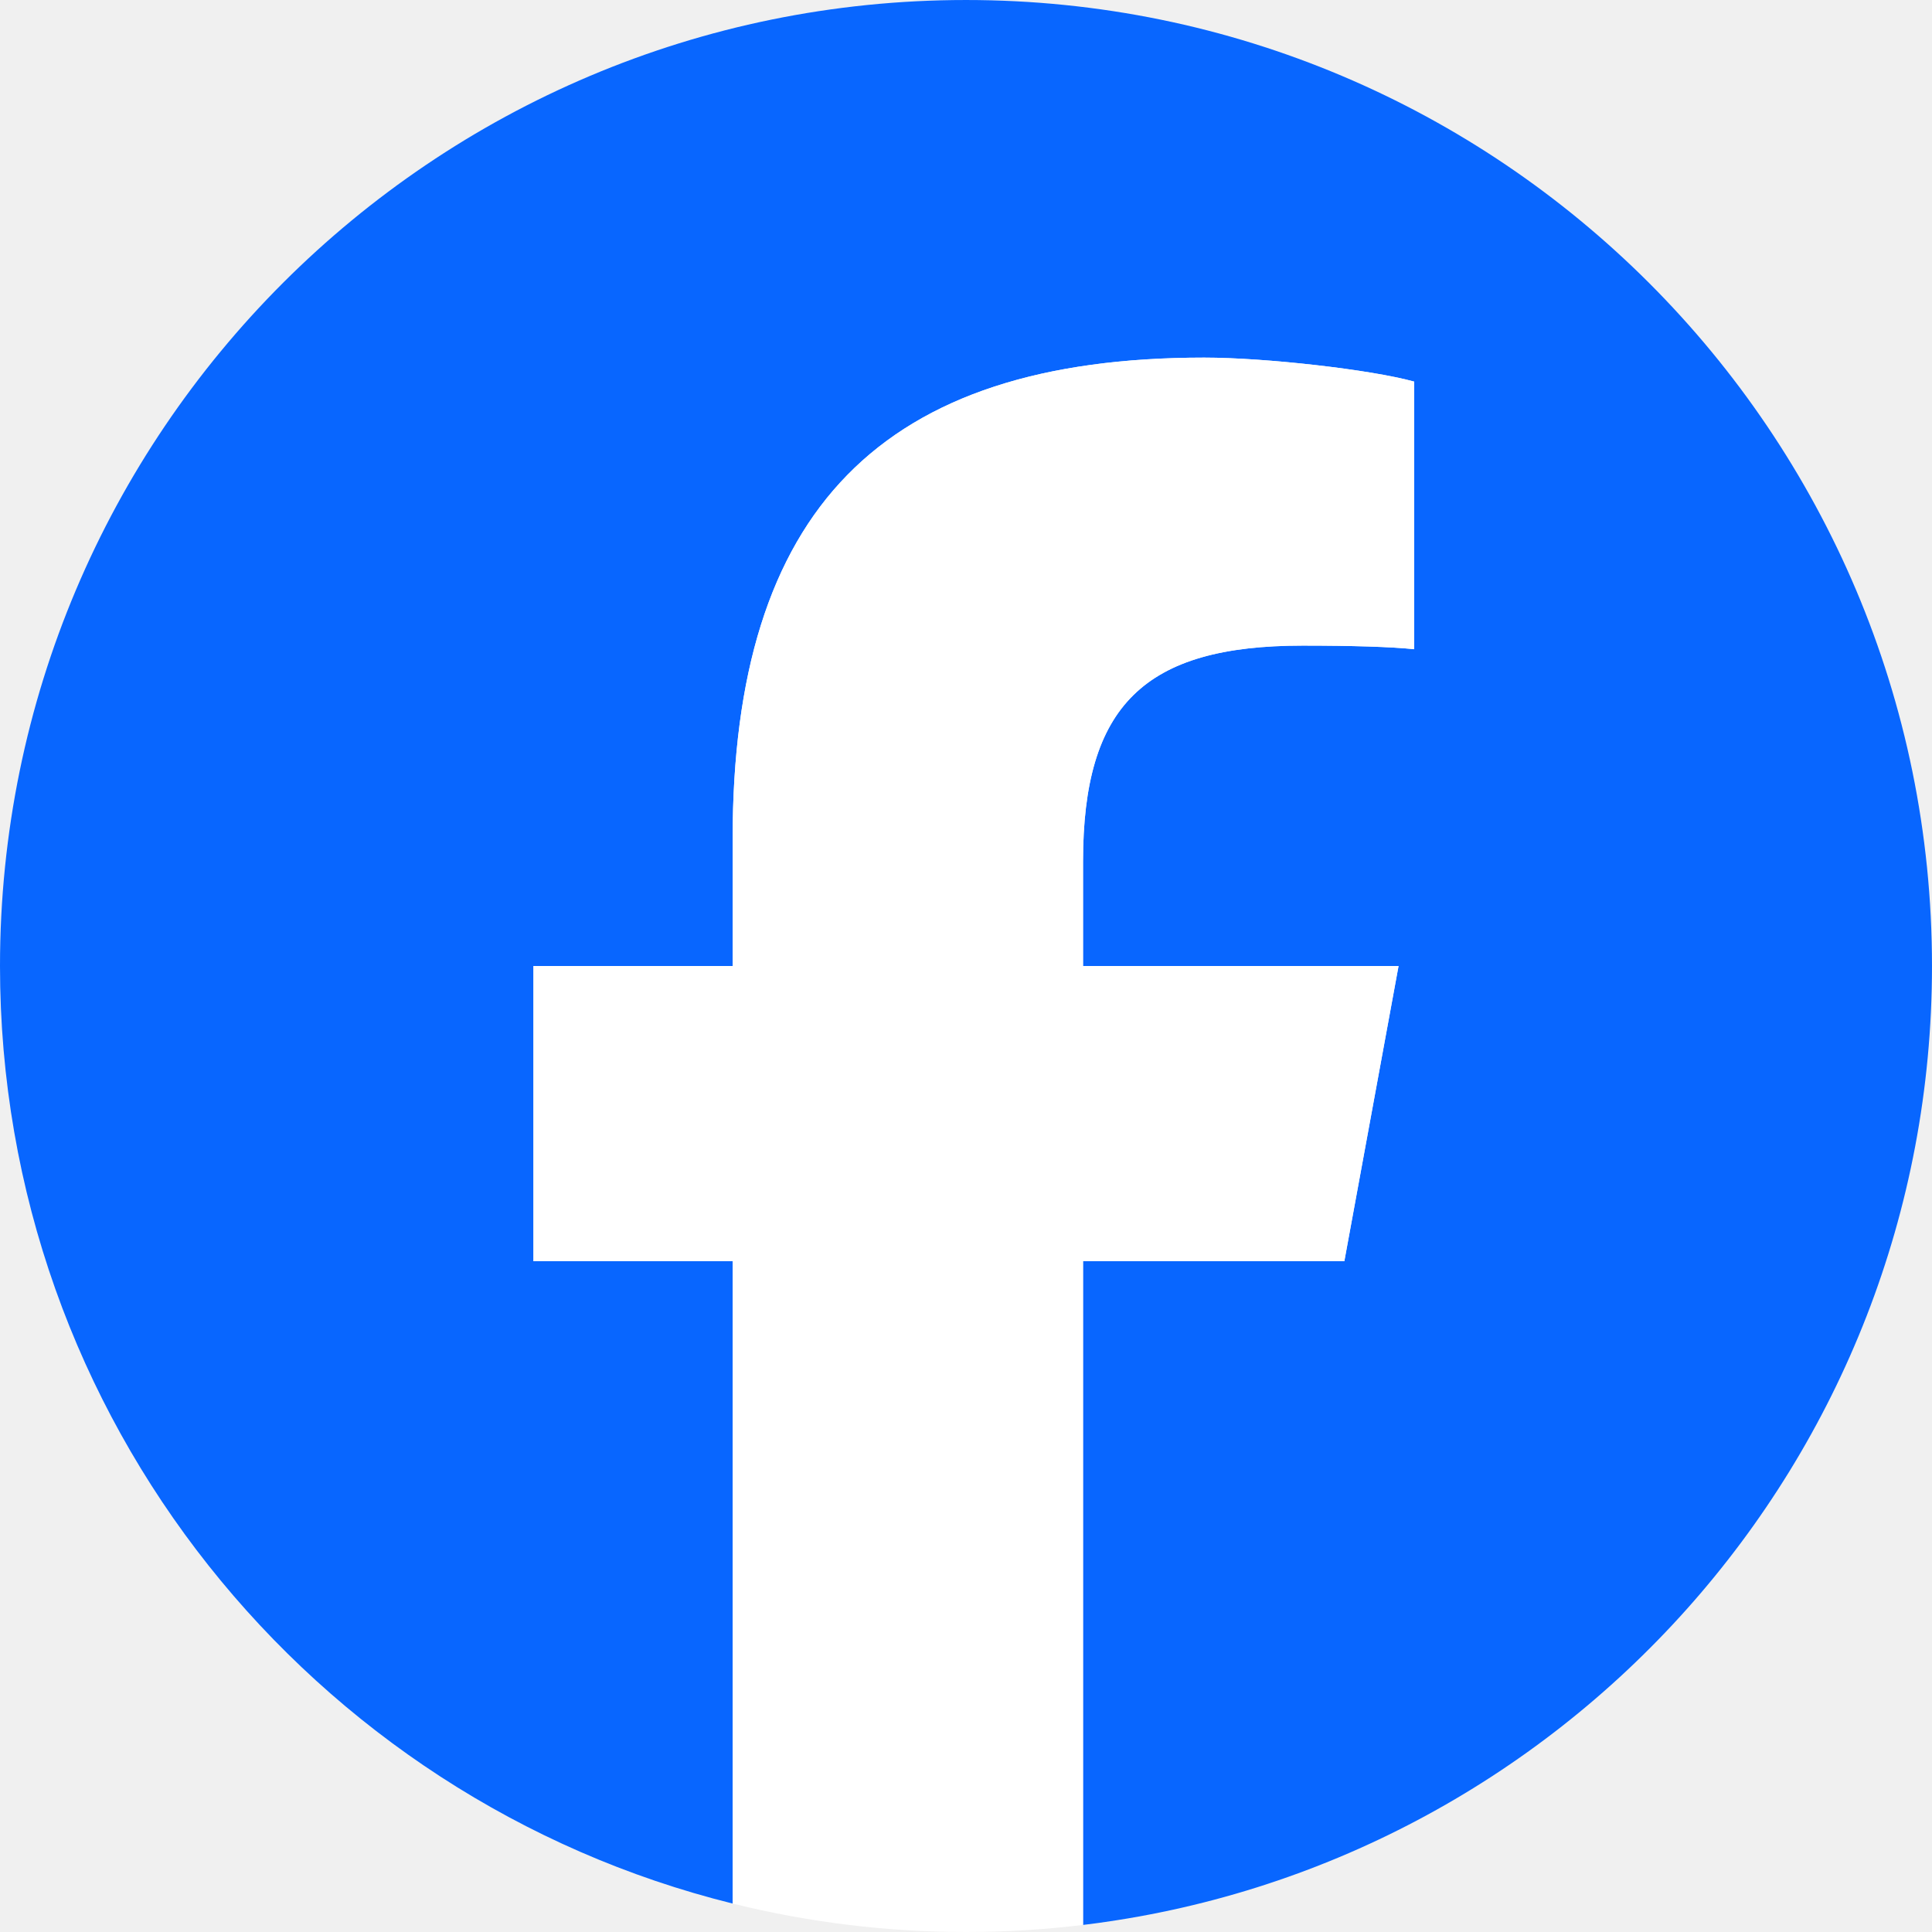
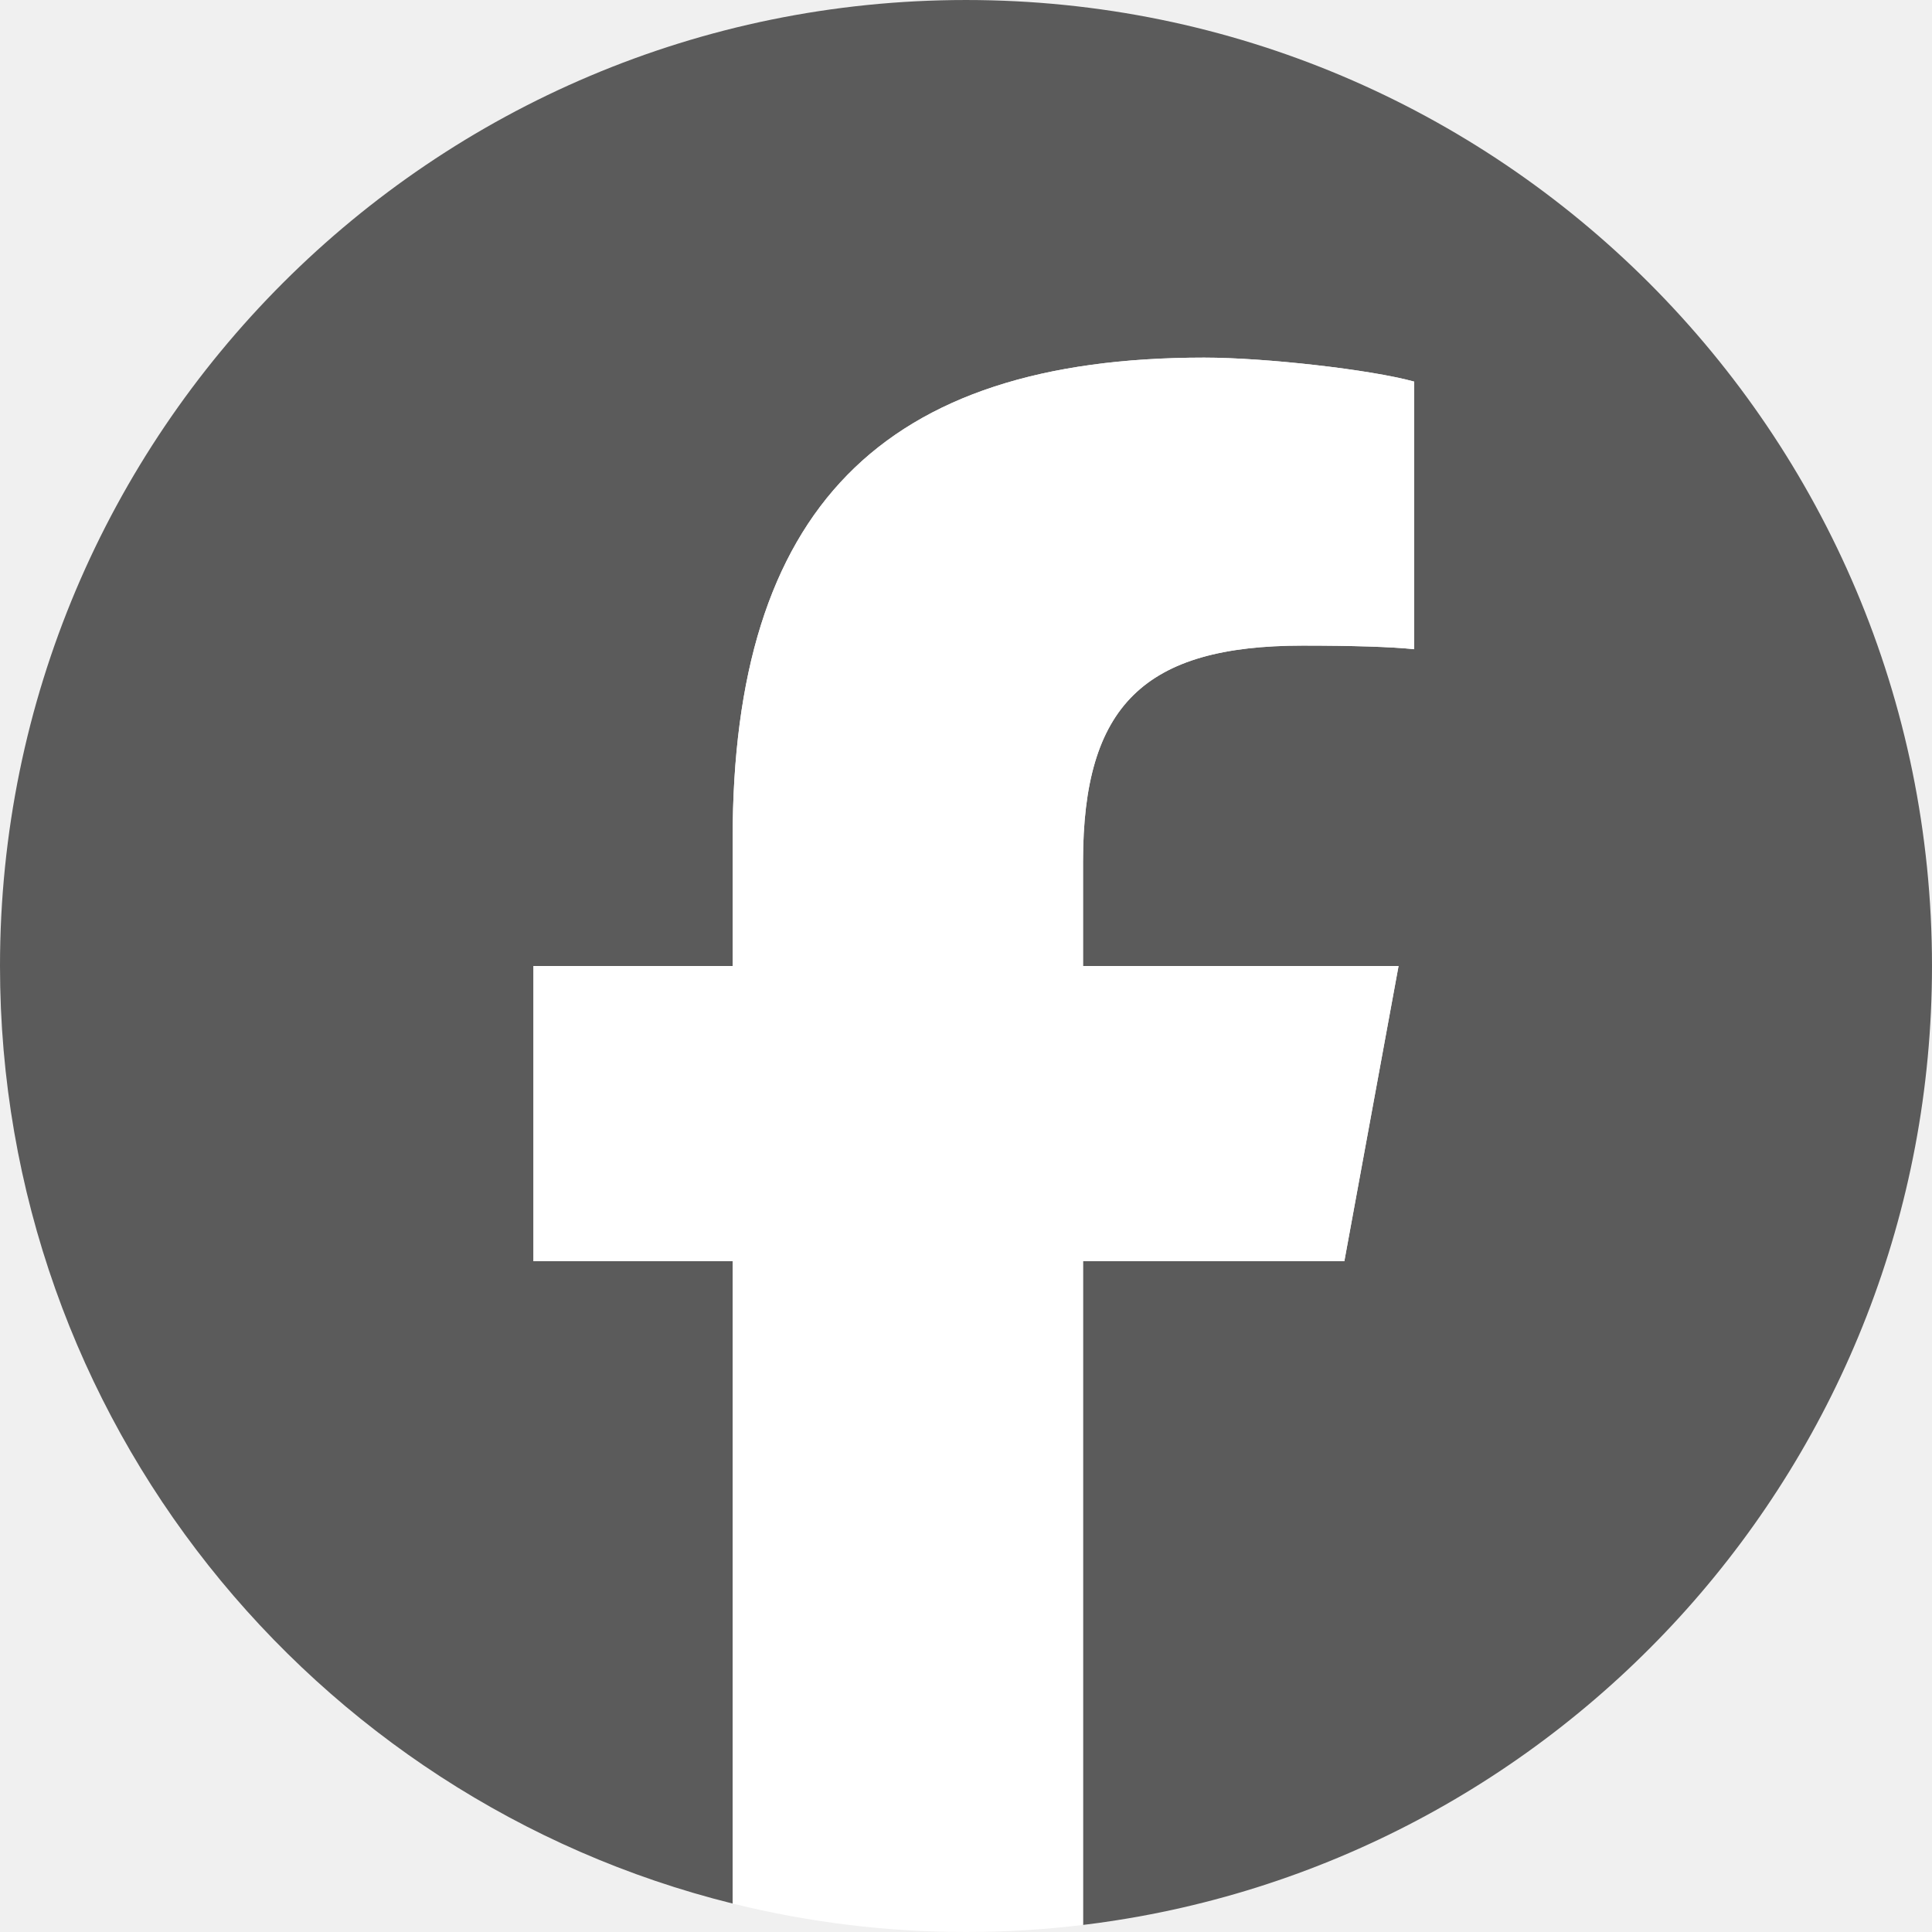
<svg xmlns="http://www.w3.org/2000/svg" viewBox="0 0 666.667 666.667">
  <defs>
    <clipPath id="a" clipPathUnits="userSpaceOnUse">
      <path d="M0 700h700V0H0Z" />
    </clipPath>
  </defs>
  <g clip-path="url(#a)" transform="matrix(1.33333 0 0 -1.33333 -133.333 800)">
-     <path d="M0 0c0 138.071-111.929 250-250 250S-500 138.071-500 0c0-117.245 80.715-215.622 189.606-242.638v166.242h-51.552V0h51.552v32.919c0 85.092 38.508 124.532 122.048 124.532 15.838 0 43.167-3.105 54.347-6.211V81.986c-5.901.621-16.149.932-28.882.932-40.993 0-56.832-15.528-56.832-55.9V0h81.659l-14.028-76.396h-67.631v-171.773C-95.927-233.218 0-127.818 0 0" style="fill:#0866ff;fill-opacity:1;fill-rule:nonzero;stroke:none" transform="translate(600 350)" />
-     <path d="m0 0 14.029 76.396H-67.63v27.019c0 40.372 15.838 55.899 56.831 55.899 12.733 0 22.981-.31 28.882-.931v69.253c-11.18 3.106-38.509 6.212-54.347 6.212-83.539 0-122.048-39.441-122.048-124.533V76.396h-51.552V0h51.552v-166.242a250.559 250.559 0 0 1 60.394-7.362c10.254 0 20.358.632 30.288 1.831V0Z" style="fill:#fff;fill-opacity:1;fill-rule:nonzero;stroke:none" transform="translate(447.918 273.604)" />
+     <path d="M0 0c0 138.071-111.929 250-250 250S-500 138.071-500 0c0-117.245 80.715-215.622 189.606-242.638v166.242h-51.552V0h51.552v32.919c0 85.092 38.508 124.532 122.048 124.532 15.838 0 43.167-3.105 54.347-6.211V81.986c-5.901.621-16.149.932-28.882.932-40.993 0-56.832-15.528-56.832-55.9V0h81.659l-14.028-76.396h-67.631v-171.773C-95.927-233.218 0-127.818 0 0" style="fill:#5B5B5B;fill-opacity:1;fill-rule:nonzero;stroke:none" transform="translate(600 350)" />
+     <path d="m0 0 14.029 76.396H-67.63v27.019c0 40.372 15.838 55.899 56.831 55.899 12.733 0 22.981-.31 28.882-.931v69.253c-11.18 3.106-38.509 6.212-54.347 6.212-83.539 0-122.048-39.441-122.048-124.533V76.396h-51.552V0h51.552v-166.242a250.559 250.559 0 0 1 60.394-7.362c10.254 0 20.358.632 30.288 1.831V0Z" style="fill:#FFFFFF;fill-opacity:1;fill-rule:nonzero;stroke:none" transform="translate(447.918 273.604)" />
  </g>
</svg>
